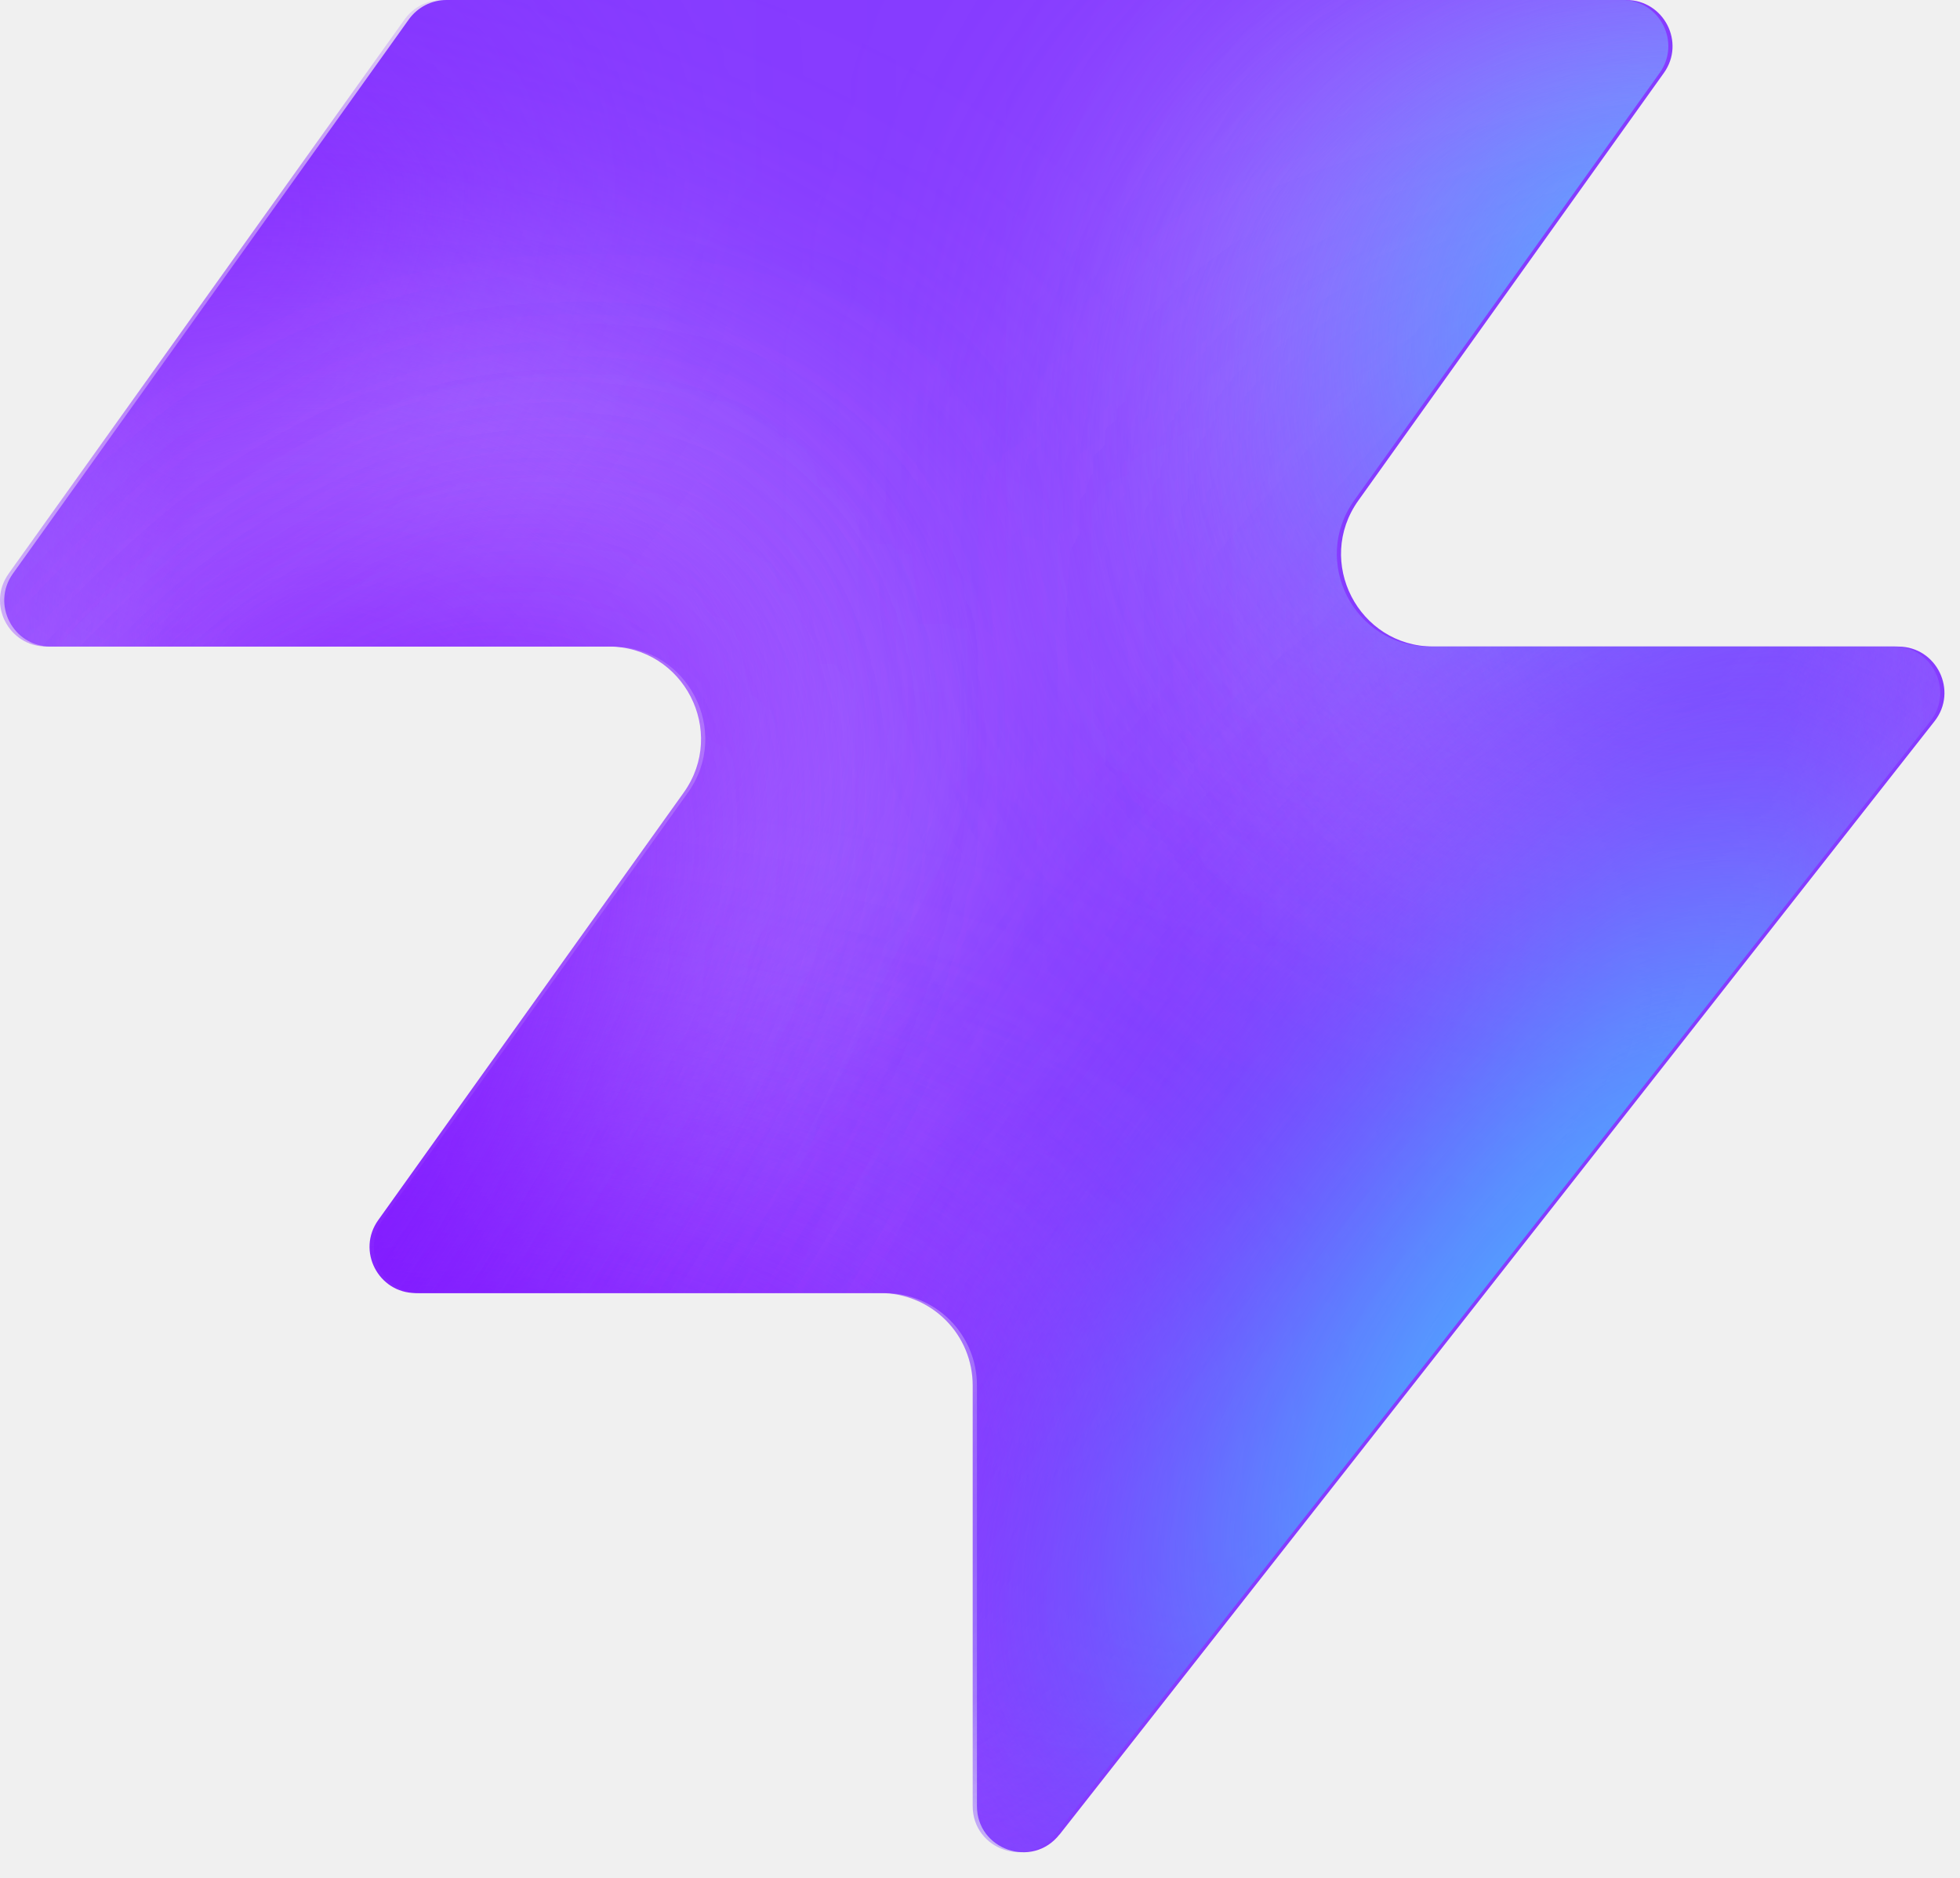
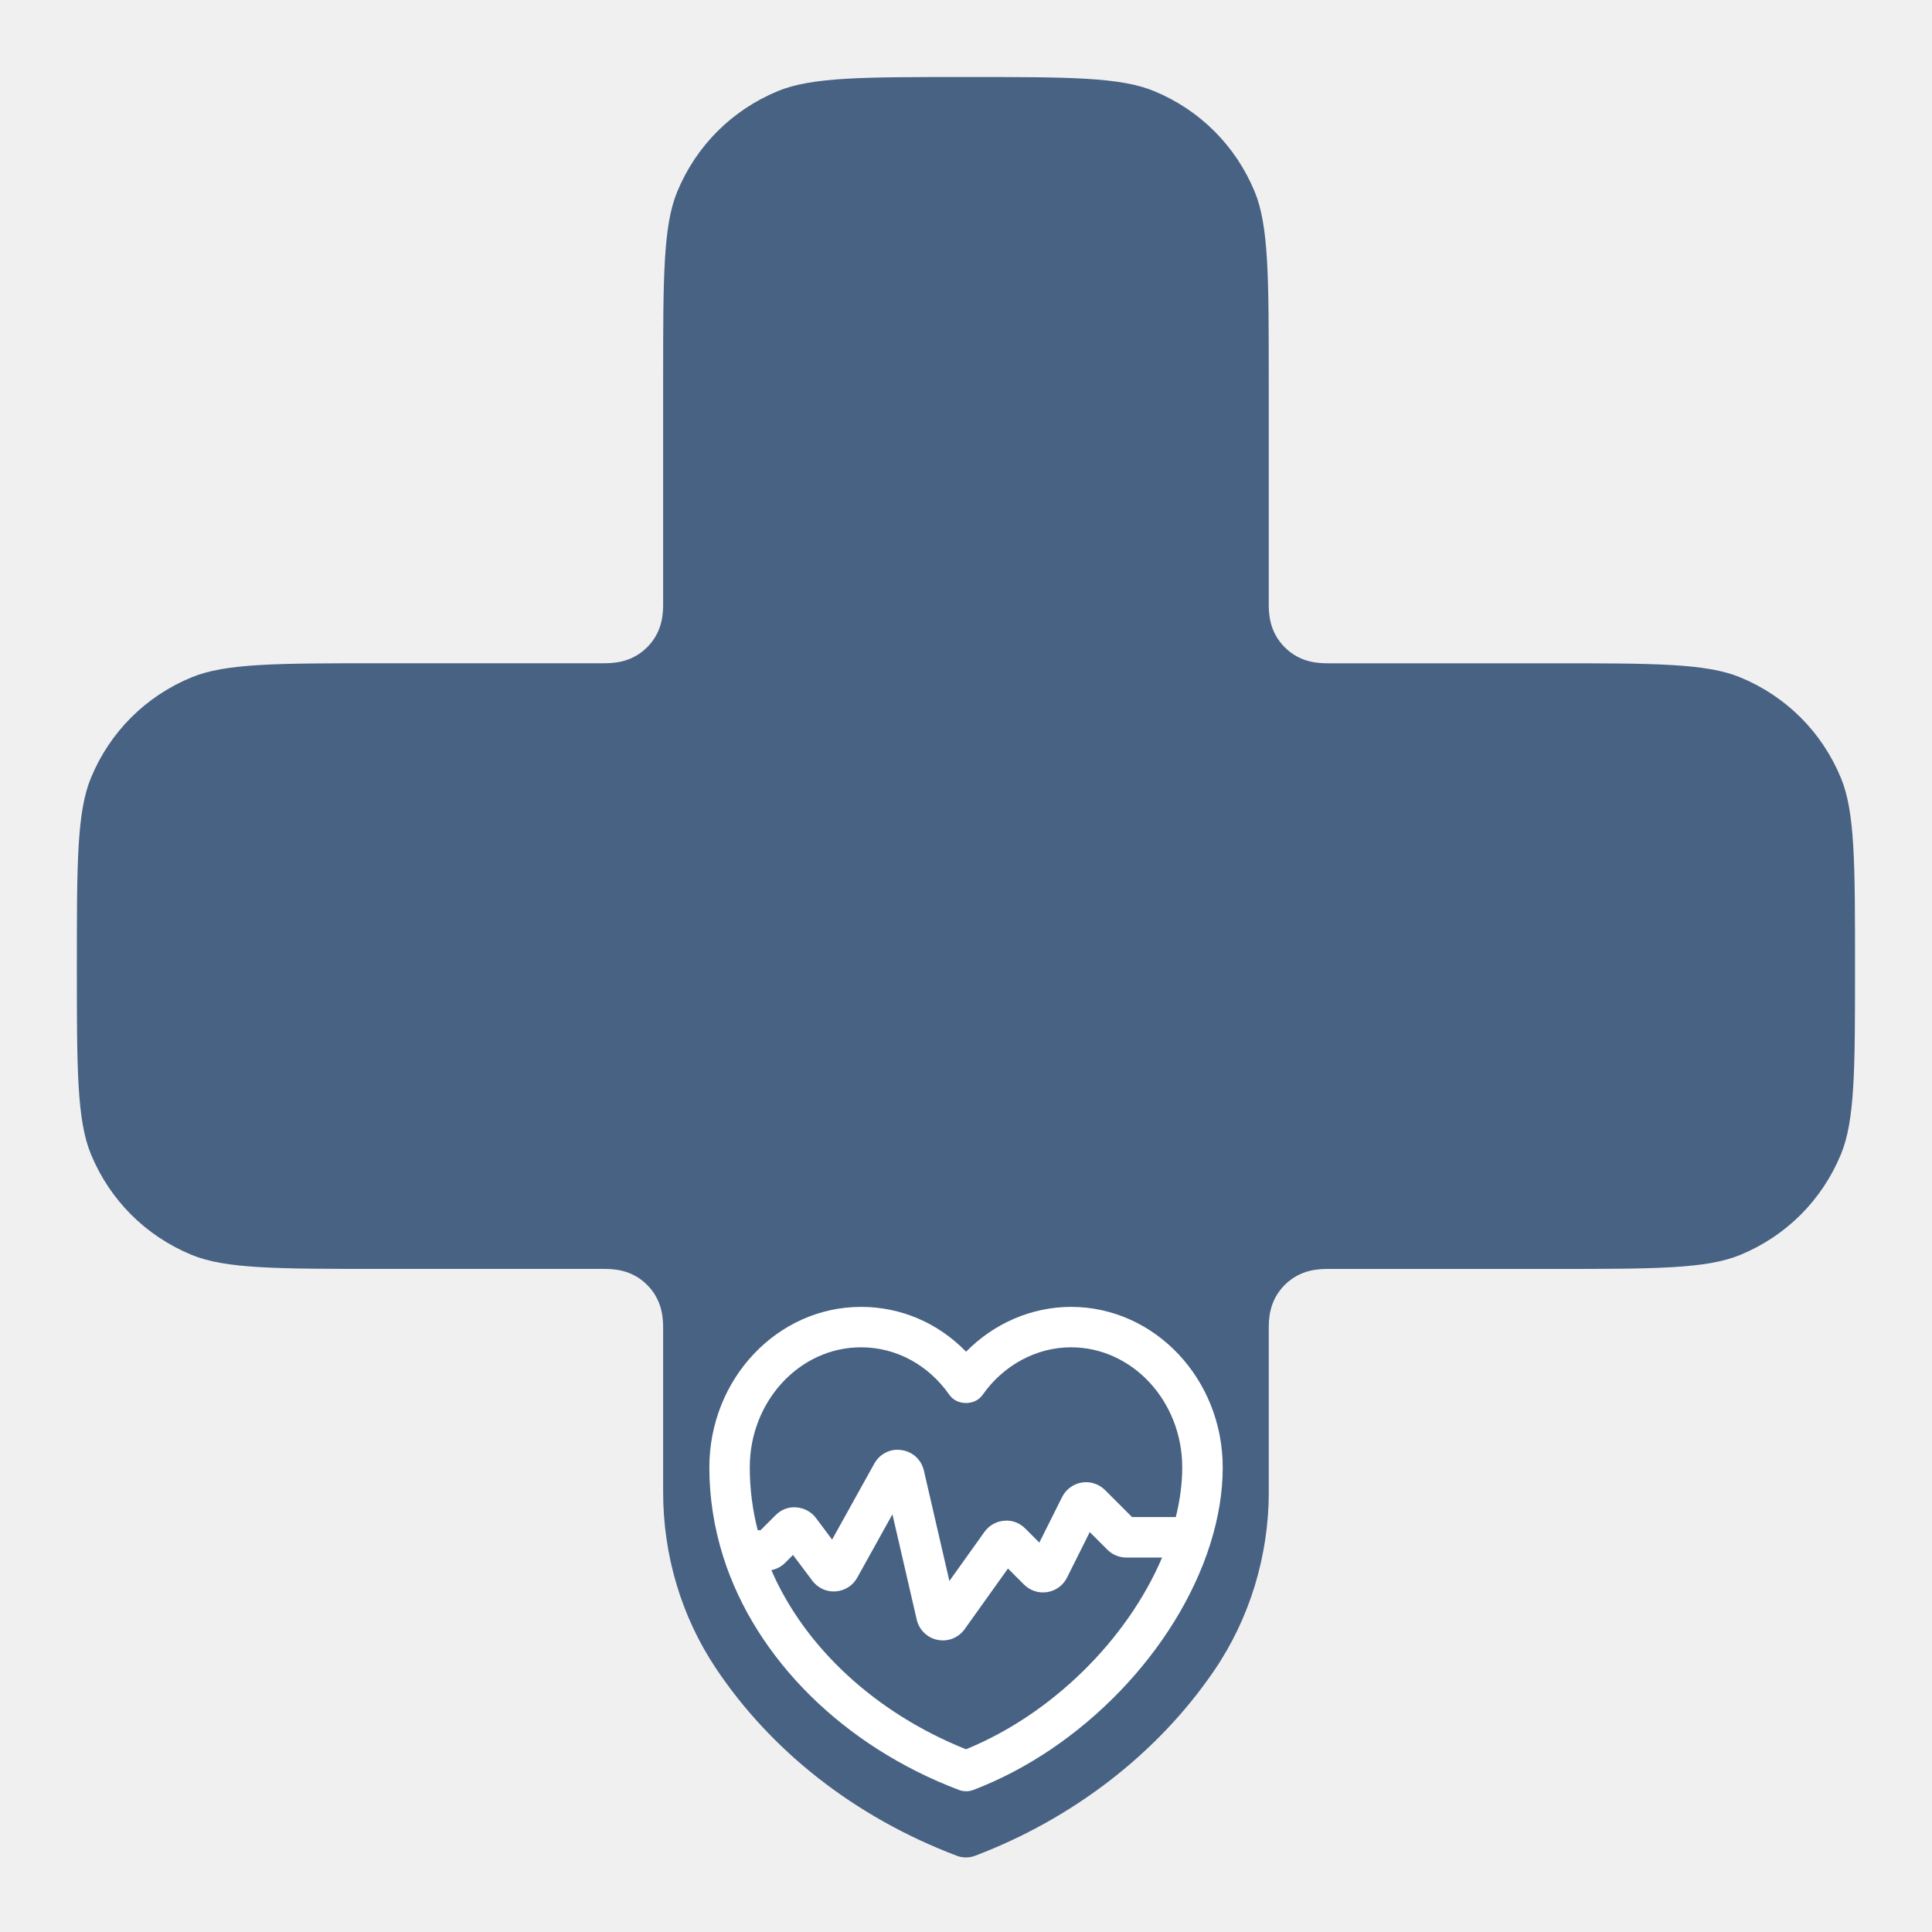
- <svg xmlns="http://www.w3.org/2000/svg" width="48" height="46" fill="none" viewBox="0 0 48 46">
-   <path fill="#863bff" d="M25.946 44.938c-.664.845-2.021.375-2.021-.698V33.937a2.26 2.26 0 0 0-2.262-2.262H10.287c-.92 0-1.456-1.04-.92-1.788l7.48-10.471c1.07-1.497 0-3.578-1.842-3.578H1.237c-.92 0-1.456-1.04-.92-1.788L10.013.474c.214-.297.556-.474.92-.474h28.894c.92 0 1.456 1.04.92 1.788l-7.48 10.471c-1.07 1.498 0 3.579 1.842 3.579h11.377c.943 0 1.473 1.088.89 1.83L25.947 44.94z" style="fill:#863bff;fill:color(display-p3 .525 .23 1);fill-opacity:1" />
-   <mask id="a" width="48" height="46" x="0" y="0" maskUnits="userSpaceOnUse" style="mask-type:alpha">
-     <path fill="#000" d="M25.842 44.938c-.664.844-2.021.375-2.021-.698V33.937a2.26 2.26 0 0 0-2.262-2.262H10.183c-.92 0-1.456-1.04-.92-1.788l7.48-10.471c1.07-1.498 0-3.579-1.842-3.579H1.133c-.92 0-1.456-1.04-.92-1.787L9.91.473c.214-.297.556-.474.92-.474h28.894c.92 0 1.456 1.04.92 1.788l-7.48 10.471c-1.07 1.498 0 3.578 1.842 3.578h11.377c.943 0 1.473 1.088.89 1.832L25.843 44.94z" style="fill:#000;fill-opacity:1" />
-   </mask>
-   <g mask="url(#a)">
-     <g filter="url(#b)">
-       <ellipse cx="5.508" cy="14.704" fill="#ede6ff" rx="5.508" ry="14.704" style="fill:#ede6ff;fill:color(display-p3 .927 .903 1);fill-opacity:1" transform="matrix(.00324 1 1 -.00324 -4.47 31.516)" />
-     </g>
-     <g filter="url(#c)">
-       <ellipse cx="10.399" cy="29.851" fill="#ede6ff" rx="10.399" ry="29.851" style="fill:#ede6ff;fill:color(display-p3 .927 .903 1);fill-opacity:1" transform="matrix(.00324 1 1 -.00324 -39.328 7.883)" />
-     </g>
-     <g filter="url(#d)">
-       <ellipse cx="5.508" cy="30.487" fill="#7e14ff" rx="5.508" ry="30.487" style="fill:#7e14ff;fill:color(display-p3 .492 .077 1);fill-opacity:1" transform="rotate(89.814 -25.913 -14.639)scale(1 -1)" />
-     </g>
-     <g filter="url(#e)">
-       <ellipse cx="5.508" cy="30.599" fill="#7e14ff" rx="5.508" ry="30.599" style="fill:#7e14ff;fill:color(display-p3 .492 .077 1);fill-opacity:1" transform="rotate(89.814 -32.644 -3.334)scale(1 -1)" />
-     </g>
-     <g filter="url(#f)">
-       <ellipse cx="5.508" cy="30.599" fill="#7e14ff" rx="5.508" ry="30.599" style="fill:#7e14ff;fill:color(display-p3 .492 .077 1);fill-opacity:1" transform="matrix(.00324 1 1 -.00324 -34.34 30.47)" />
-     </g>
-     <g filter="url(#g)">
-       <ellipse cx="14.072" cy="22.078" fill="#ede6ff" rx="14.072" ry="22.078" style="fill:#ede6ff;fill:color(display-p3 .927 .903 1);fill-opacity:1" transform="rotate(93.35 24.506 48.493)scale(-1 1)" />
-     </g>
-     <g filter="url(#h)">
-       <ellipse cx="3.47" cy="21.501" fill="#7e14ff" rx="3.47" ry="21.501" style="fill:#7e14ff;fill:color(display-p3 .492 .077 1);fill-opacity:1" transform="rotate(89.009 28.708 47.59)scale(-1 1)" />
-     </g>
-     <g filter="url(#i)">
-       <ellipse cx="3.47" cy="21.501" fill="#7e14ff" rx="3.47" ry="21.501" style="fill:#7e14ff;fill:color(display-p3 .492 .077 1);fill-opacity:1" transform="rotate(89.009 28.708 47.59)scale(-1 1)" />
-     </g>
-     <g filter="url(#j)">
-       <ellipse cx=".387" cy="8.972" fill="#7e14ff" rx="4.407" ry="29.108" style="fill:#7e14ff;fill:color(display-p3 .492 .077 1);fill-opacity:1" transform="rotate(39.51 .387 8.972)" />
-     </g>
-     <g filter="url(#k)">
-       <ellipse cx="47.523" cy="-6.092" fill="#7e14ff" rx="4.407" ry="29.108" style="fill:#7e14ff;fill:color(display-p3 .492 .077 1);fill-opacity:1" transform="rotate(37.892 47.523 -6.092)" />
-     </g>
-     <g filter="url(#l)">
-       <ellipse cx="41.412" cy="6.333" fill="#47bfff" rx="5.971" ry="9.665" style="fill:#47bfff;fill:color(display-p3 .28 .748 1);fill-opacity:1" transform="rotate(37.892 41.412 6.333)" />
-     </g>
-     <g filter="url(#m)">
-       <ellipse cx="-1.879" cy="38.332" fill="#7e14ff" rx="4.407" ry="29.108" style="fill:#7e14ff;fill:color(display-p3 .492 .077 1);fill-opacity:1" transform="rotate(37.892 -1.88 38.332)" />
-     </g>
-     <g filter="url(#n)">
-       <ellipse cx="-1.879" cy="38.332" fill="#7e14ff" rx="4.407" ry="29.108" style="fill:#7e14ff;fill:color(display-p3 .492 .077 1);fill-opacity:1" transform="rotate(37.892 -1.88 38.332)" />
-     </g>
-     <g filter="url(#o)">
-       <ellipse cx="35.651" cy="29.907" fill="#7e14ff" rx="4.407" ry="29.108" style="fill:#7e14ff;fill:color(display-p3 .492 .077 1);fill-opacity:1" transform="rotate(37.892 35.651 29.907)" />
-     </g>
-     <g filter="url(#p)">
-       <ellipse cx="38.418" cy="32.4" fill="#47bfff" rx="5.971" ry="15.297" style="fill:#47bfff;fill:color(display-p3 .28 .748 1);fill-opacity:1" transform="rotate(37.892 38.418 32.4)" />
-     </g>
-   </g>
-   <defs>
-     <filter id="b" width="60.045" height="41.654" x="-19.77" y="16.149" color-interpolation-filters="sRGB" filterUnits="userSpaceOnUse">
-       <feFlood flood-opacity="0" result="BackgroundImageFix" />
-       <feBlend in="SourceGraphic" in2="BackgroundImageFix" result="shape" />
-       <feGaussianBlur result="effect1_foregroundBlur_2002_17158" stdDeviation="7.659" />
-     </filter>
-     <filter id="c" width="90.34" height="51.437" x="-54.613" y="-7.533" color-interpolation-filters="sRGB" filterUnits="userSpaceOnUse">
-       <feFlood flood-opacity="0" result="BackgroundImageFix" />
-       <feBlend in="SourceGraphic" in2="BackgroundImageFix" result="shape" />
-       <feGaussianBlur result="effect1_foregroundBlur_2002_17158" stdDeviation="7.659" />
-     </filter>
-     <filter id="d" width="79.355" height="29.4" x="-49.64" y="2.03" color-interpolation-filters="sRGB" filterUnits="userSpaceOnUse">
-       <feFlood flood-opacity="0" result="BackgroundImageFix" />
-       <feBlend in="SourceGraphic" in2="BackgroundImageFix" result="shape" />
-       <feGaussianBlur result="effect1_foregroundBlur_2002_17158" stdDeviation="4.596" />
-     </filter>
-     <filter id="e" width="79.579" height="29.4" x="-45.045" y="20.029" color-interpolation-filters="sRGB" filterUnits="userSpaceOnUse">
-       <feFlood flood-opacity="0" result="BackgroundImageFix" />
-       <feBlend in="SourceGraphic" in2="BackgroundImageFix" result="shape" />
-       <feGaussianBlur result="effect1_foregroundBlur_2002_17158" stdDeviation="4.596" />
-     </filter>
-     <filter id="f" width="79.579" height="29.4" x="-43.513" y="21.178" color-interpolation-filters="sRGB" filterUnits="userSpaceOnUse">
-       <feFlood flood-opacity="0" result="BackgroundImageFix" />
-       <feBlend in="SourceGraphic" in2="BackgroundImageFix" result="shape" />
-       <feGaussianBlur result="effect1_foregroundBlur_2002_17158" stdDeviation="4.596" />
-     </filter>
-     <filter id="g" width="74.749" height="58.852" x="15.756" y="-17.901" color-interpolation-filters="sRGB" filterUnits="userSpaceOnUse">
-       <feFlood flood-opacity="0" result="BackgroundImageFix" />
-       <feBlend in="SourceGraphic" in2="BackgroundImageFix" result="shape" />
-       <feGaussianBlur result="effect1_foregroundBlur_2002_17158" stdDeviation="7.659" />
-     </filter>
-     <filter id="h" width="61.377" height="25.362" x="23.548" y="2.284" color-interpolation-filters="sRGB" filterUnits="userSpaceOnUse">
-       <feFlood flood-opacity="0" result="BackgroundImageFix" />
-       <feBlend in="SourceGraphic" in2="BackgroundImageFix" result="shape" />
-       <feGaussianBlur result="effect1_foregroundBlur_2002_17158" stdDeviation="4.596" />
-     </filter>
-     <filter id="i" width="61.377" height="25.362" x="23.548" y="2.284" color-interpolation-filters="sRGB" filterUnits="userSpaceOnUse">
-       <feFlood flood-opacity="0" result="BackgroundImageFix" />
-       <feBlend in="SourceGraphic" in2="BackgroundImageFix" result="shape" />
-       <feGaussianBlur result="effect1_foregroundBlur_2002_17158" stdDeviation="4.596" />
-     </filter>
-     <filter id="j" width="56.045" height="63.649" x="-27.636" y="-22.853" color-interpolation-filters="sRGB" filterUnits="userSpaceOnUse">
-       <feFlood flood-opacity="0" result="BackgroundImageFix" />
-       <feBlend in="SourceGraphic" in2="BackgroundImageFix" result="shape" />
-       <feGaussianBlur result="effect1_foregroundBlur_2002_17158" stdDeviation="4.596" />
-     </filter>
-     <filter id="k" width="54.814" height="64.646" x="20.116" y="-38.415" color-interpolation-filters="sRGB" filterUnits="userSpaceOnUse">
-       <feFlood flood-opacity="0" result="BackgroundImageFix" />
-       <feBlend in="SourceGraphic" in2="BackgroundImageFix" result="shape" />
-       <feGaussianBlur result="effect1_foregroundBlur_2002_17158" stdDeviation="4.596" />
-     </filter>
-     <filter id="l" width="33.541" height="35.313" x="24.641" y="-11.323" color-interpolation-filters="sRGB" filterUnits="userSpaceOnUse">
-       <feFlood flood-opacity="0" result="BackgroundImageFix" />
-       <feBlend in="SourceGraphic" in2="BackgroundImageFix" result="shape" />
-       <feGaussianBlur result="effect1_foregroundBlur_2002_17158" stdDeviation="4.596" />
-     </filter>
-     <filter id="m" width="54.814" height="64.646" x="-29.286" y="6.009" color-interpolation-filters="sRGB" filterUnits="userSpaceOnUse">
-       <feFlood flood-opacity="0" result="BackgroundImageFix" />
-       <feBlend in="SourceGraphic" in2="BackgroundImageFix" result="shape" />
-       <feGaussianBlur result="effect1_foregroundBlur_2002_17158" stdDeviation="4.596" />
-     </filter>
-     <filter id="n" width="54.814" height="64.646" x="-29.286" y="6.009" color-interpolation-filters="sRGB" filterUnits="userSpaceOnUse">
-       <feFlood flood-opacity="0" result="BackgroundImageFix" />
-       <feBlend in="SourceGraphic" in2="BackgroundImageFix" result="shape" />
-       <feGaussianBlur result="effect1_foregroundBlur_2002_17158" stdDeviation="4.596" />
-     </filter>
-     <filter id="o" width="54.814" height="64.646" x="8.244" y="-2.416" color-interpolation-filters="sRGB" filterUnits="userSpaceOnUse">
-       <feFlood flood-opacity="0" result="BackgroundImageFix" />
-       <feBlend in="SourceGraphic" in2="BackgroundImageFix" result="shape" />
-       <feGaussianBlur result="effect1_foregroundBlur_2002_17158" stdDeviation="4.596" />
-     </filter>
-     <filter id="p" width="39.409" height="43.623" x="18.713" y="10.588" color-interpolation-filters="sRGB" filterUnits="userSpaceOnUse">
-       <feFlood flood-opacity="0" result="BackgroundImageFix" />
-       <feBlend in="SourceGraphic" in2="BackgroundImageFix" result="shape" />
-       <feGaussianBlur result="effect1_foregroundBlur_2002_17158" stdDeviation="4.596" />
-     </filter>
-   </defs>
+ <svg xmlns="http://www.w3.org/2000/svg" viewBox="0 0 500 500">
+   <path fill="#486284" d="M328.37,386.19h0c-.05,16.47-4.9,32.62-14.19,46.22-14.62,21.42-36.6,38.3-61.83,47.86-.76.29-1.56.43-2.37.43s-1.6-.15-2.36-.43c-26.74-10.14-48.24-27.4-62.35-48.52-9-13.47-13.65-29.37-13.65-45.56h0v-42.22c0-2.37,0-7.3-4.14-11.44-4.13-4.14-9.07-4.14-11.44-4.14h-57.78c-26.57,0-39.9,0-48.72-3.65-11.85-4.91-21.09-14.14-25.99-25.99-3.66-8.83-3.66-22.17-3.66-48.73s0-39.9,3.65-48.72c4.91-11.86,14.14-21.09,26-25.99,8.82-3.66,22.16-3.66,48.72-3.66h57.78c2.37,0,7.3,0,11.44-4.14,4.14-4.13,4.14-9.07,4.14-11.44v-57.77c0-26.56,0-39.9,3.66-48.72,4.91-11.85,14.14-21.08,25.99-25.99,8.82-3.66,22.16-3.66,48.72-3.66s39.9,0,48.72,3.66c11.85,4.91,21.08,14.14,25.99,25.99,3.65,8.83,3.65,22.16,3.65,48.73v57.77c0,2.37,0,7.31,4.14,11.44,4.14,4.14,9.07,4.14,11.44,4.14h57.78c26.56,0,39.9,0,48.72,3.66,11.85,4.91,21.08,14.13,25.99,25.99,3.66,8.82,3.66,22.16,3.66,48.72s0,39.89-3.66,48.73c-4.91,11.85-14.14,21.08-25.99,25.99-8.82,3.65-22.16,3.65-48.72,3.65h-57.78c-2.37,0-7.3,0-11.44,4.14s-4.14,9.07-4.14,11.44v42.22Z" />
+   <path fill="#fff" d="M250,463.57c-.63,0-1.26-.12-1.85-.34-29.76-11.28-52.54-33.81-60.96-60.28-.03-.07-.05-.16-.07-.24-2.35-7.47-3.54-15.19-3.54-22.95,0-22.9,17.61-41.54,39.26-41.54,10.34,0,19.95,4.16,27.18,11.6,7.24-7.36,17-11.6,27.16-11.6,21.65,0,39.26,18.64,39.26,41.54,0,6.29-1.06,12.86-3.14,19.55-.02.08-.05.16-.07.23-8.66,27.47-33.3,53.06-61.36,63.7-.6.22-1.23.34-1.86.34ZM199.63,406.36c8.7,20.06,27,36.99,50.36,46.35,22.15-9.02,41.67-28.26,50.76-49.62h-9.25c-1.85,0-3.6-.72-4.91-2.03l-4.56-4.56-5.89,11.79c-.99,1.99-2.89,3.39-5.09,3.74-2.2.36-4.44-.36-6.02-1.93l-4.17-4.17-11.21,15.7c-1.57,2.22-4.33,3.31-6.99,2.77-2.67-.52-4.8-2.58-5.41-5.24l-6.29-27.26-9.11,16.4c-1.15,2.07-3.24,3.39-5.59,3.55-2.35.18-4.6-.87-6.02-2.75l-5.01-6.68-2.03,2.03c-.99.99-2.23,1.64-3.57,1.9ZM232.32,375.21c.33,0,.66.02.99.07,2.87.4,5.14,2.48,5.79,5.3l6.6,28.58,9.08-12.71c1.18-1.66,3.03-2.71,5.07-2.88,2.04-.22,4.03.55,5.48,2l3.65,3.65,5.89-11.79c.99-1.98,2.89-3.38,5.08-3.75,2.2-.37,4.45.37,6.03,1.94l6.99,6.99h11.33c1.1-4.42,1.66-8.73,1.66-12.86,0-17.13-12.92-31.07-28.79-31.07-8.93,0-17.49,4.61-22.88,12.32-1.96,2.8-6.62,2.8-8.58,0-5.48-7.83-13.82-12.32-22.88-12.32-15.87,0-28.79,13.94-28.79,31.07,0,5.47.69,10.92,2.05,16.26h.75l3.88-3.88c1.4-1.41,3.31-2.22,5.38-2.02,2.01.14,3.86,1.14,5.07,2.75l4.18,5.58,10.93-19.68c1.24-2.24,3.55-3.57,6.04-3.57Z" />
</svg>
